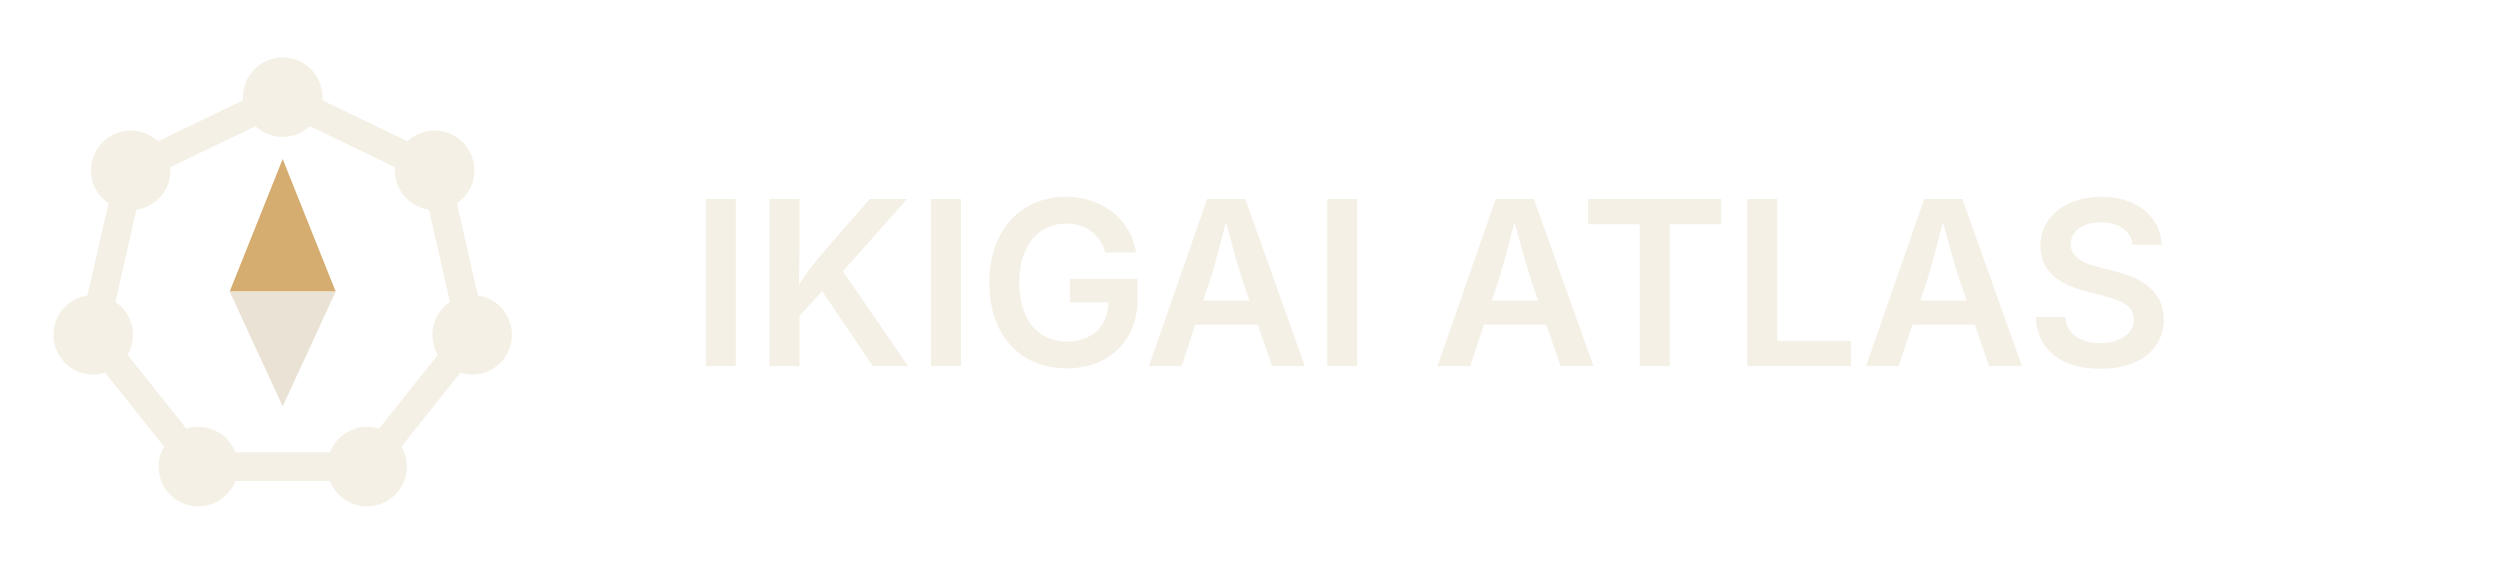
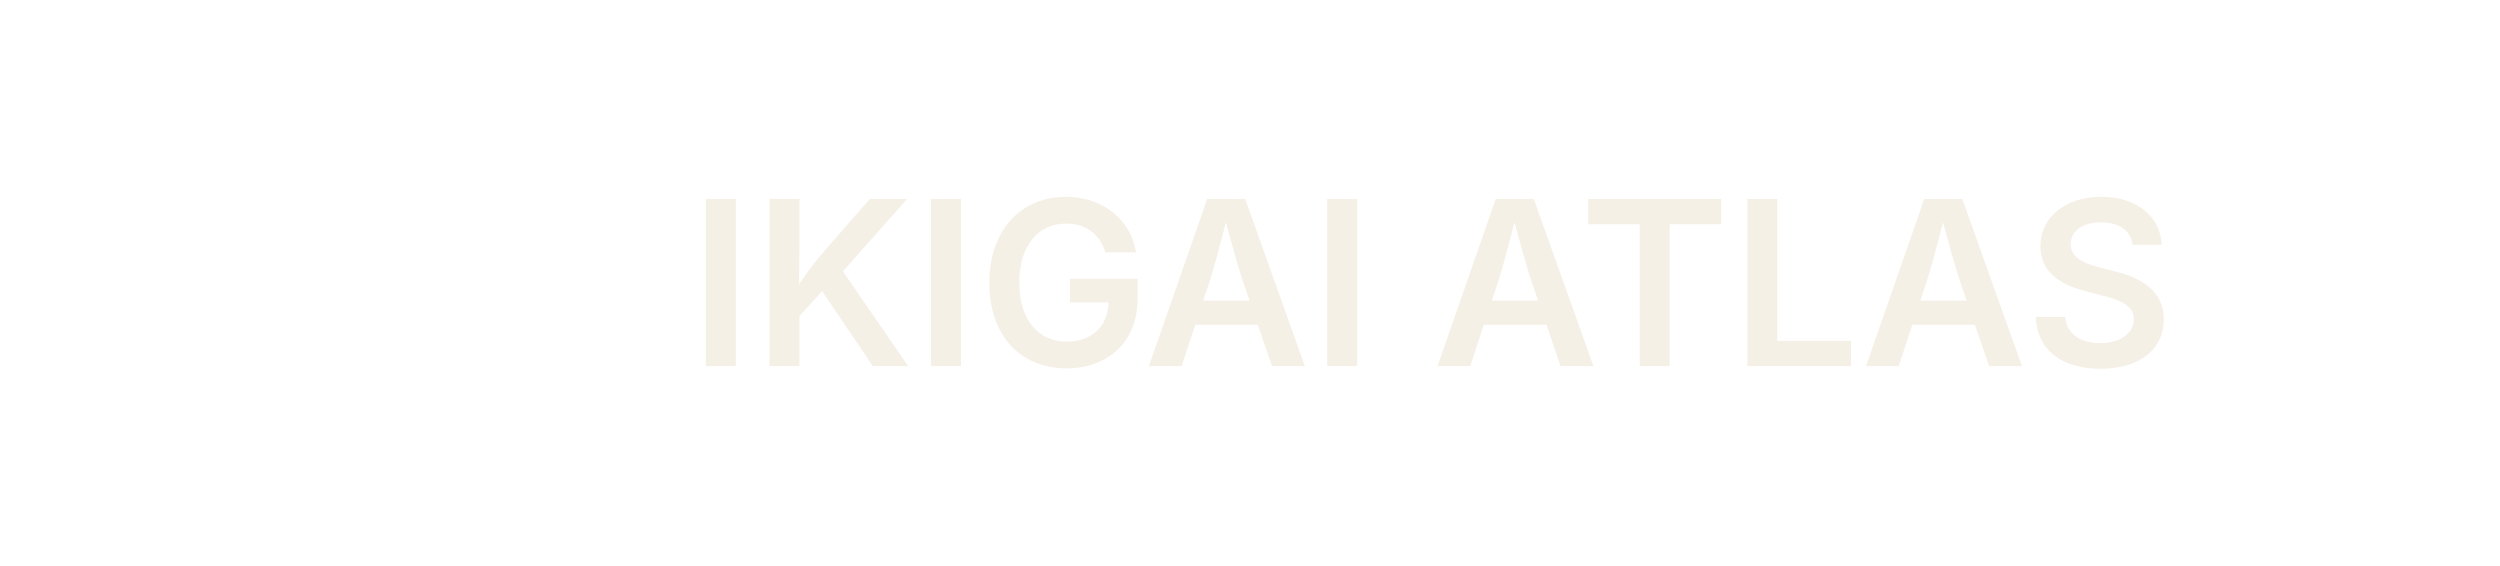
<svg xmlns="http://www.w3.org/2000/svg" viewBox="0 0 283 64" width="283" height="64" role="img" aria-labelledby="ia-title">
-   <polygon points="32,11 49.2,19.28 53.45,37.9 41.55,52.82 22.45,52.82 10.55,37.9 14.8,19.28" fill="none" stroke="#F5F0E6" stroke-width="3.25" stroke-linejoin="round" />
-   <g fill="#F5F0E6">
-     <circle cx="32" cy="11" r="4.5" />
-     <circle cx="49.2" cy="19.28" r="4.5" />
-     <circle cx="53.45" cy="37.9" r="4.5" />
-     <circle cx="41.55" cy="52.82" r="4.5" />
-     <circle cx="22.45" cy="52.82" r="4.5" />
-     <circle cx="10.55" cy="37.9" r="4.5" />
-     <circle cx="14.8" cy="19.28" r="4.5" />
+   <g>
+     <circle cx="32" cy="20.8" r="19.2" fill="#5685B5" opacity="0.82" style="mix-blend-mode:screen" />
+     <circle cx="20.8" cy="32" r="19.2" fill="#348F84" opacity="0.82" style="mix-blend-mode:screen" />
+     <circle cx="43.2" cy="32" r="19.2" fill="#8A73BB" opacity="0.82" style="mix-blend-mode:screen" />
+     <circle cx="32" cy="43.2" r="19.2" fill="#B17D9E" opacity="0.82" style="mix-blend-mode:screen" />
  </g>
-   <path d="M32 18 38 33H26Z" fill="#D5AD70" />
-   <path d="M26 33H38L32 46Z" fill="#EAE2D4" />
  <text x="78" y="41.45" fill="#F5F0E6" font-family="Inter, 'Inter Variable', -apple-system, BlinkMacSystemFont, 'Segoe UI', Helvetica, Arial, sans-serif" font-size="26" font-weight="600" textLength="203" lengthAdjust="spacing">IKIGAI ATLAS</text>
</svg>
